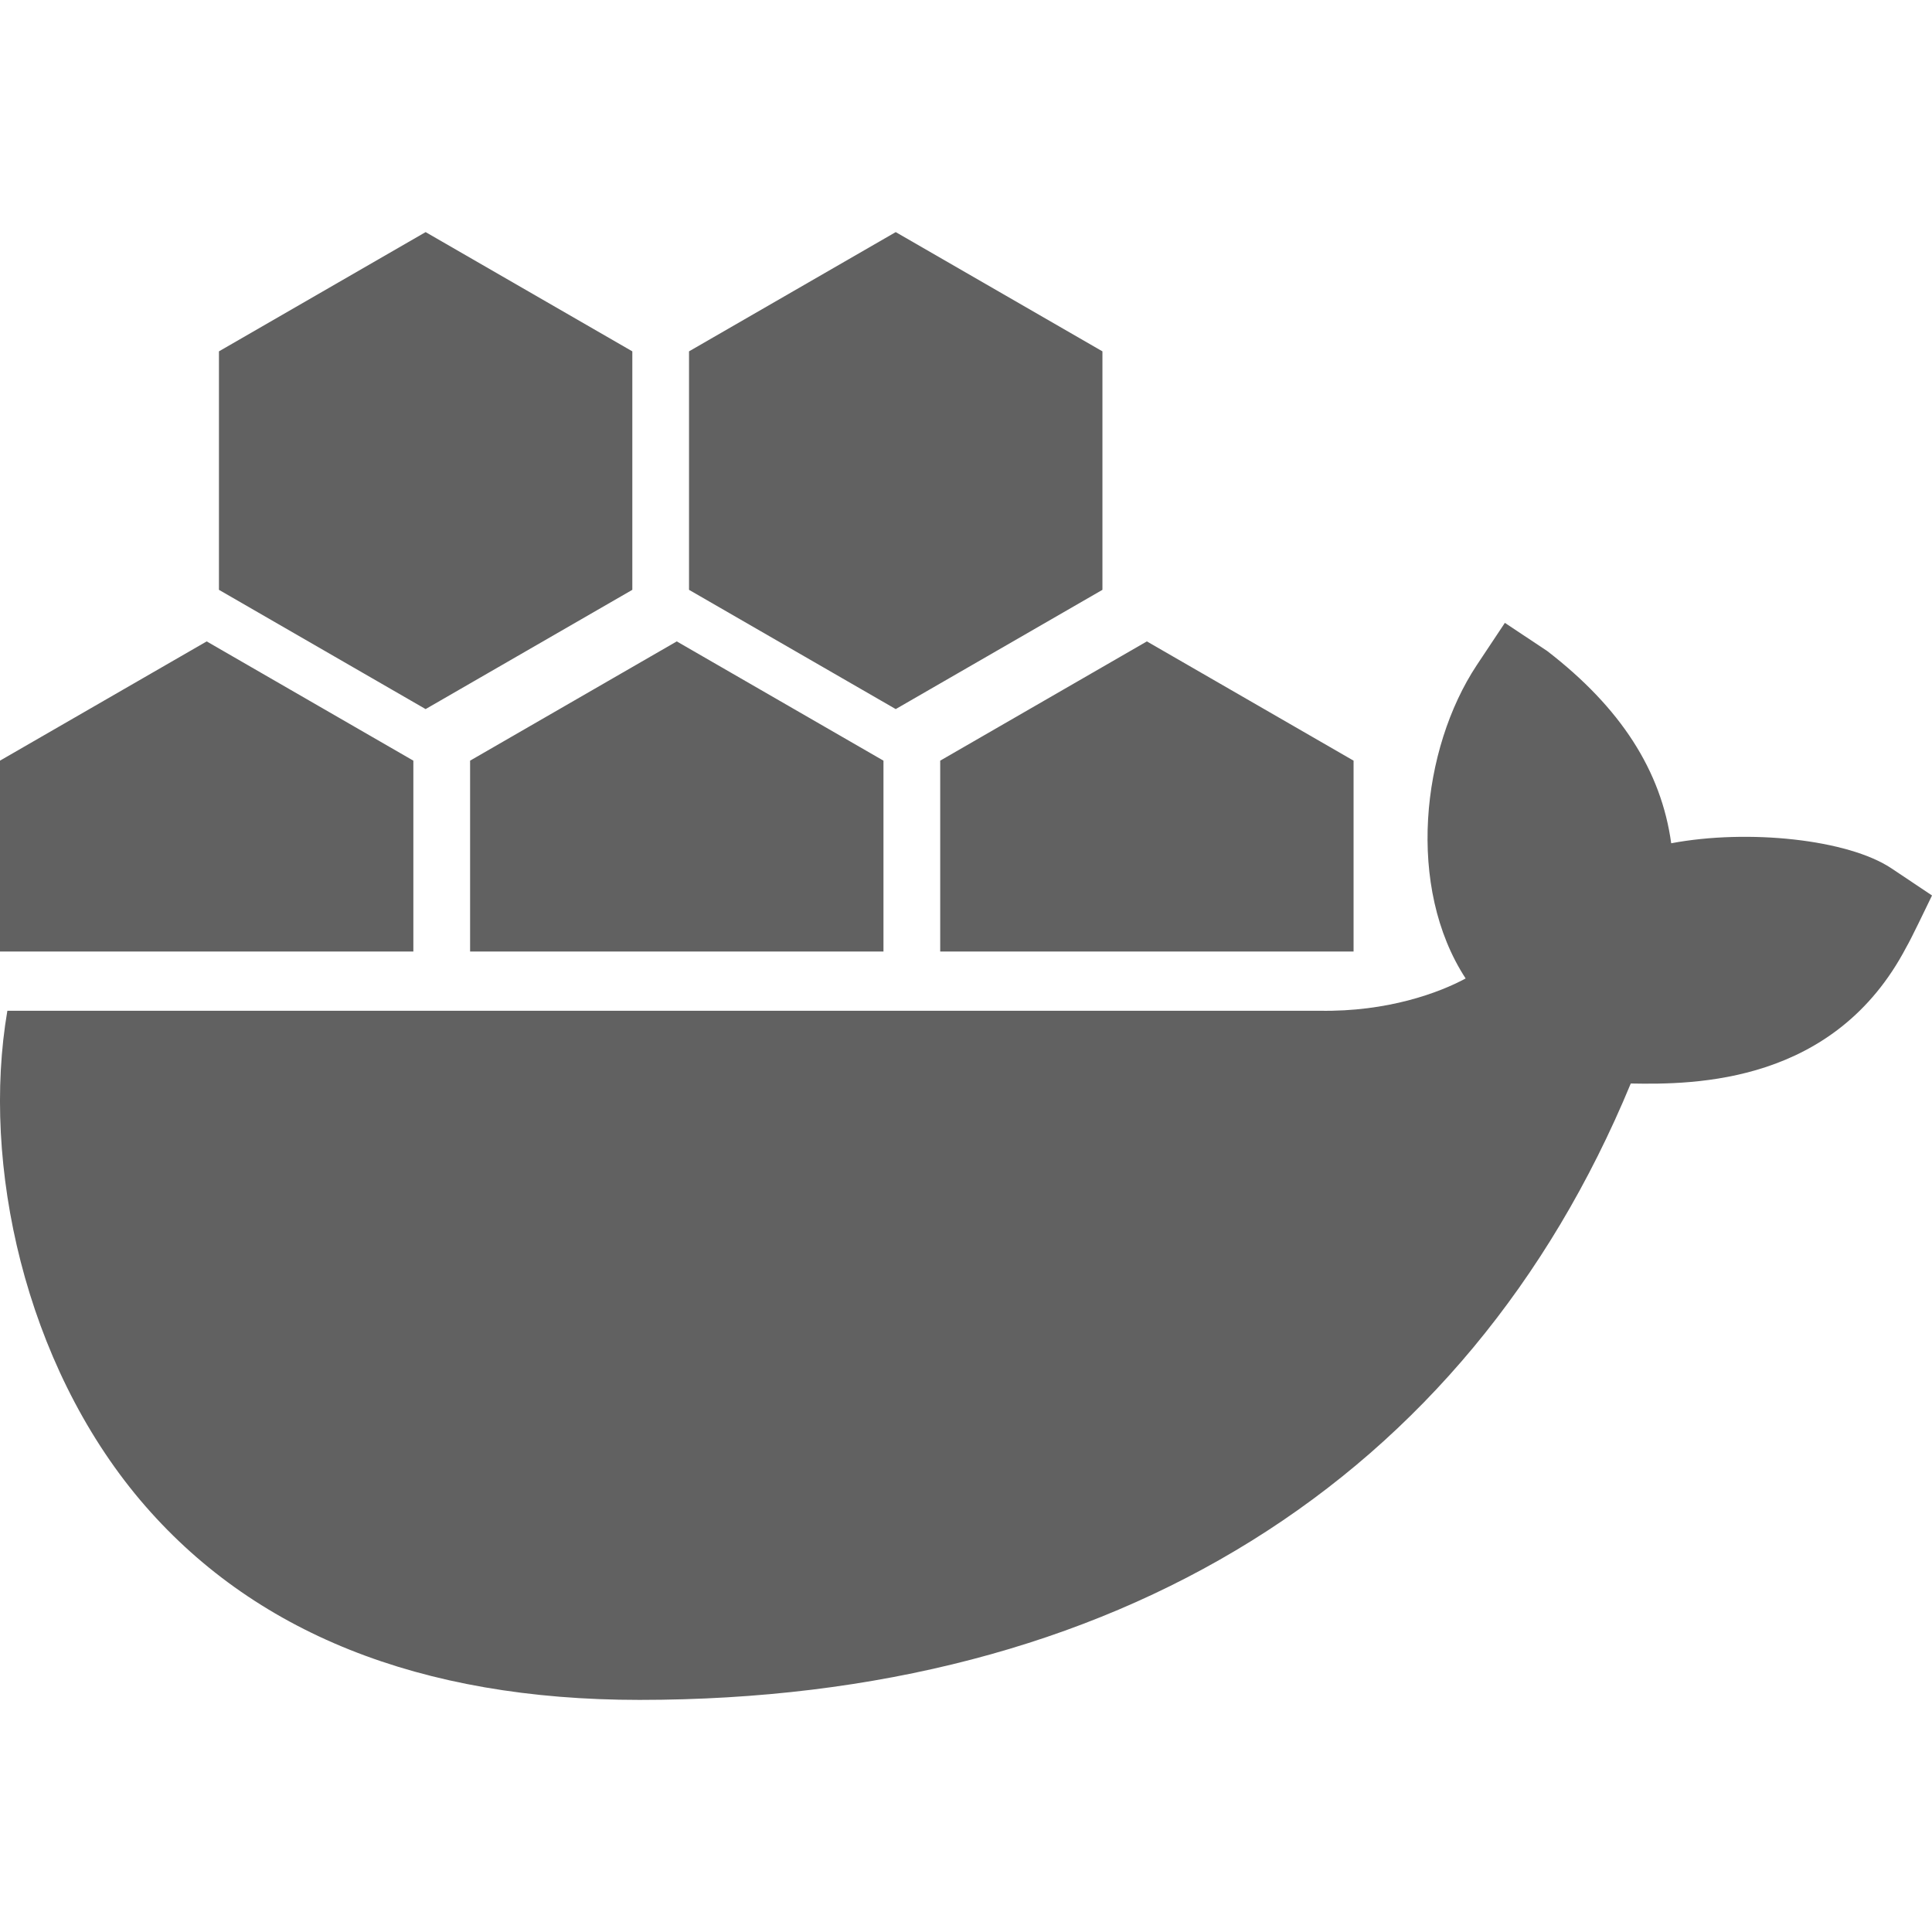
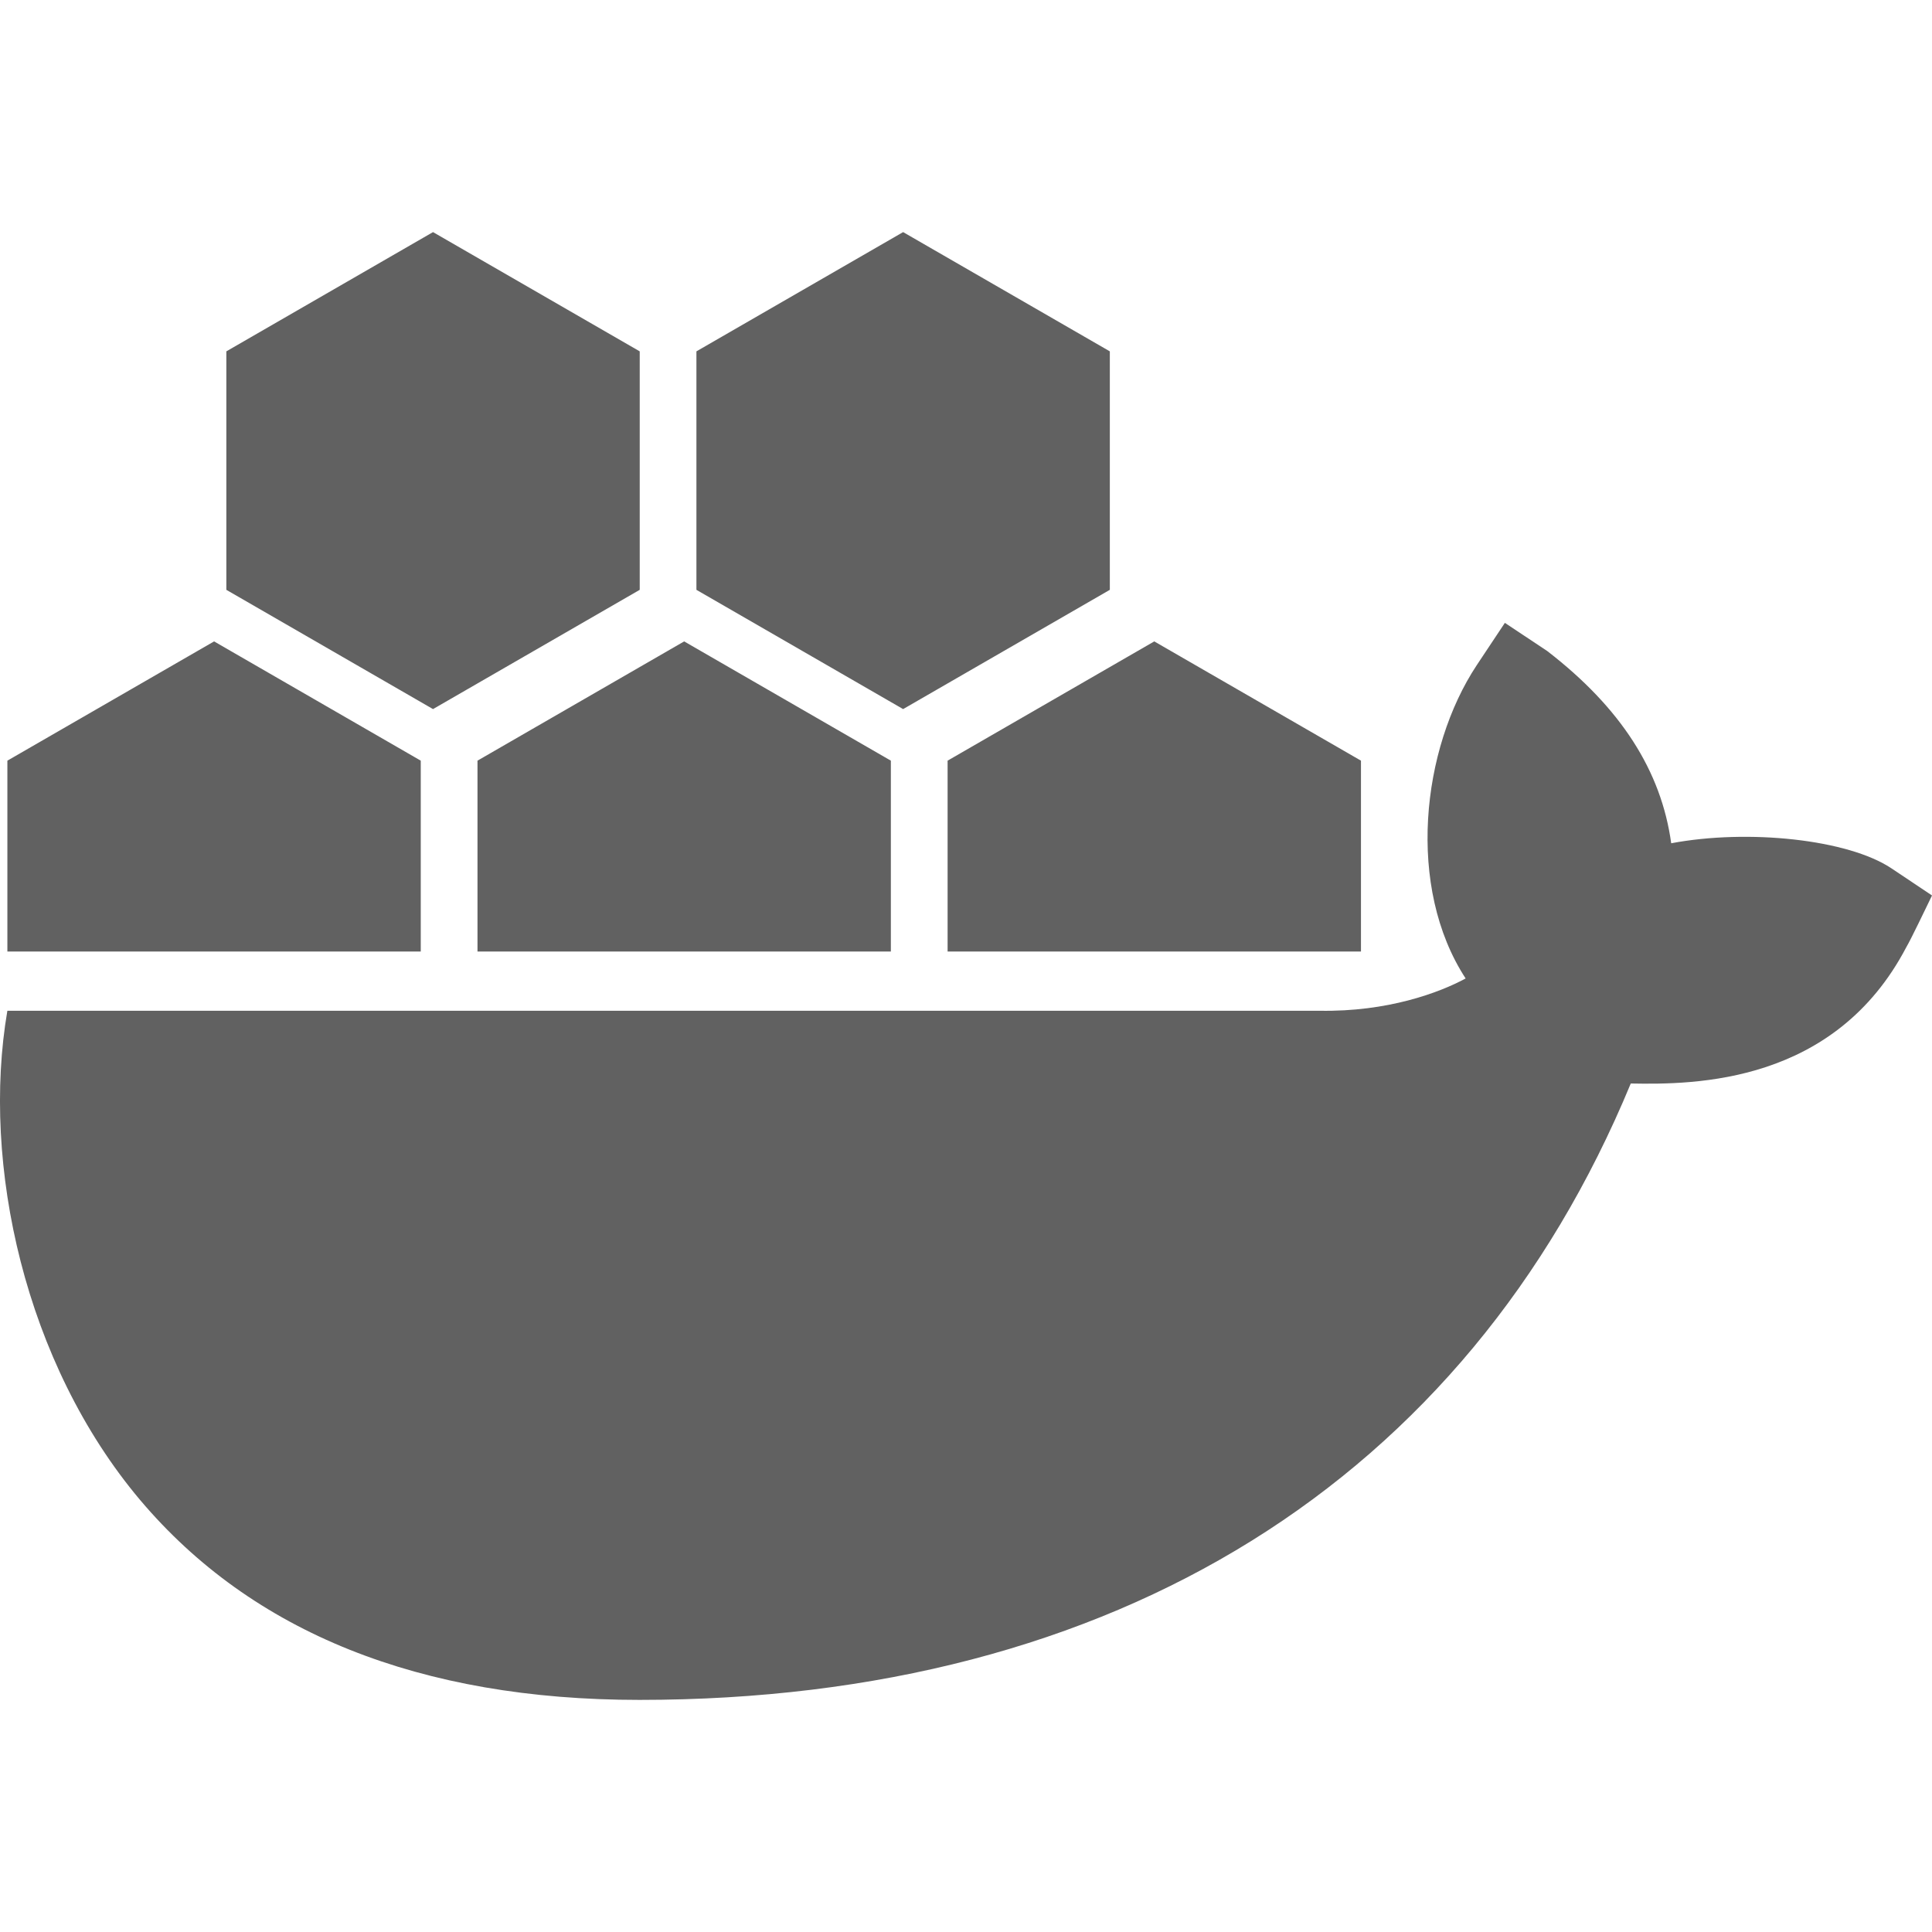
<svg xmlns="http://www.w3.org/2000/svg" height="114.862" viewBox="0 0 114.862 114.862" width="114.862">
-   <path d="m25.304 13.799-12.287 7.09v14.178l12.287 7.09 12.289-7.09v-14.178zm27.949 0-12.289 7.09v14.178l12.289 7.09 12.289-7.09v-14.178zm36.215 23.232-1.67 2.512c-3.302 4.989-4.197 13.209-.662 18.629-1.561.843-4.632 1.992-8.688 1.92h-78.01c-1.561 9.117 1.039 20.96 7.895 29.09 6.658 7.878 16.637 11.881 29.684 11.881 28.247 0 49.155-13.012 58.936-36.646 3.84.072 12.132.018 16.385-8.111.269-.449 1.184-2.368 1.525-3.068l-2.389-1.598c-2.584-1.741-8.541-2.367-13.117-1.506-.592-4.307-2.998-8.06-7.377-11.434zm-77.18 1.102-12.289 7.09v11.348h24.576v-11.348zm27.947 0-12.287 7.09v11.348h24.576v-11.348zm27.949 0-12.287 7.09v11.348h24.576v-11.348z" fill="#616161" />
+   <path d="m25.744 13.799-12.287 7.09v14.178l12.287 7.09 12.289-7.09v-14.178zm27.949 0-12.289 7.09v14.178l12.289 7.09 12.289-7.09v-14.178zm35.775 23.232-1.67 2.512c-3.302 4.989-4.197 13.209-.662 18.629-1.561.843-4.632 1.992-8.688 1.92h-78.01c-1.561 9.117 1.039 20.96 7.895 29.09 6.658 7.878 16.637 11.881 29.684 11.881 28.247 0 49.155-13.012 58.936-36.646 3.84.072 12.132.018 16.385-8.111.269-.449 1.184-2.368 1.525-3.068l-2.389-1.598c-2.584-1.741-8.541-2.367-13.117-1.506-.592-4.307-2.998-8.06-7.377-11.434zm-76.74 1.102-12.289 7.09v11.348h24.576v-11.348zm27.947 0-12.287 7.09v11.348h24.576v-11.348zm27.949 0-12.287 7.09v11.348h24.576v-11.348z" fill="#616161" />
</svg>
